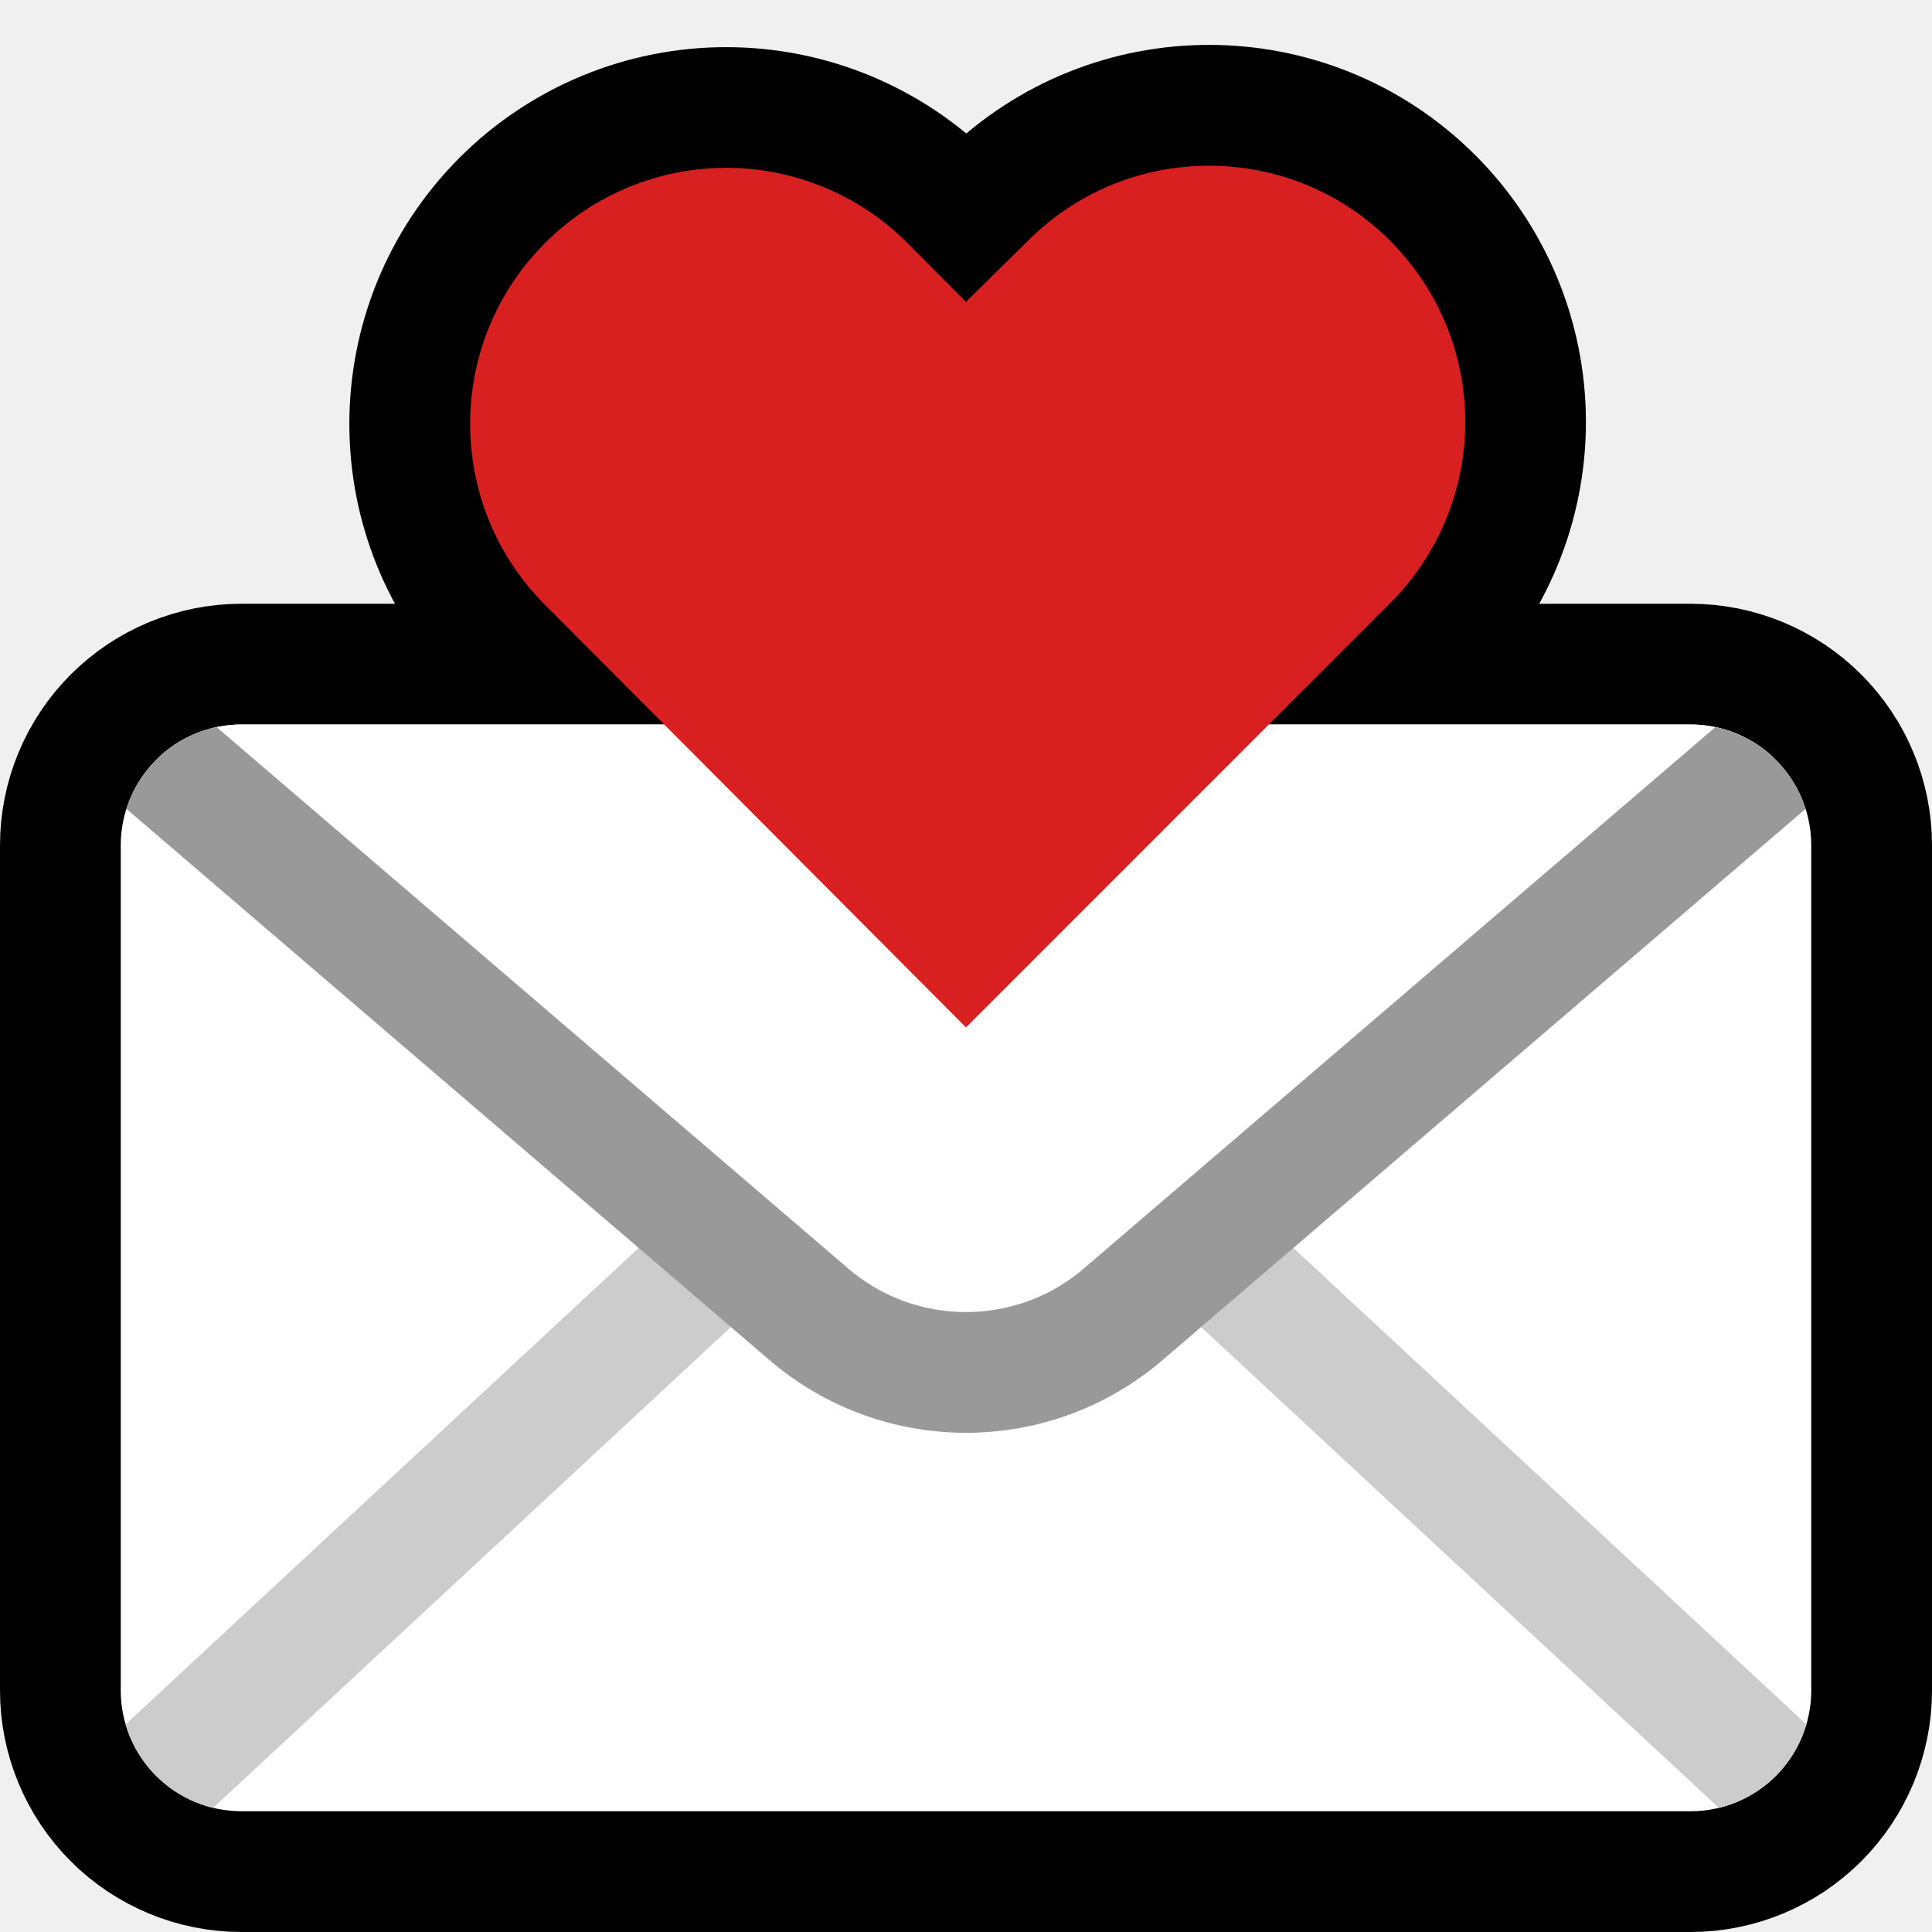
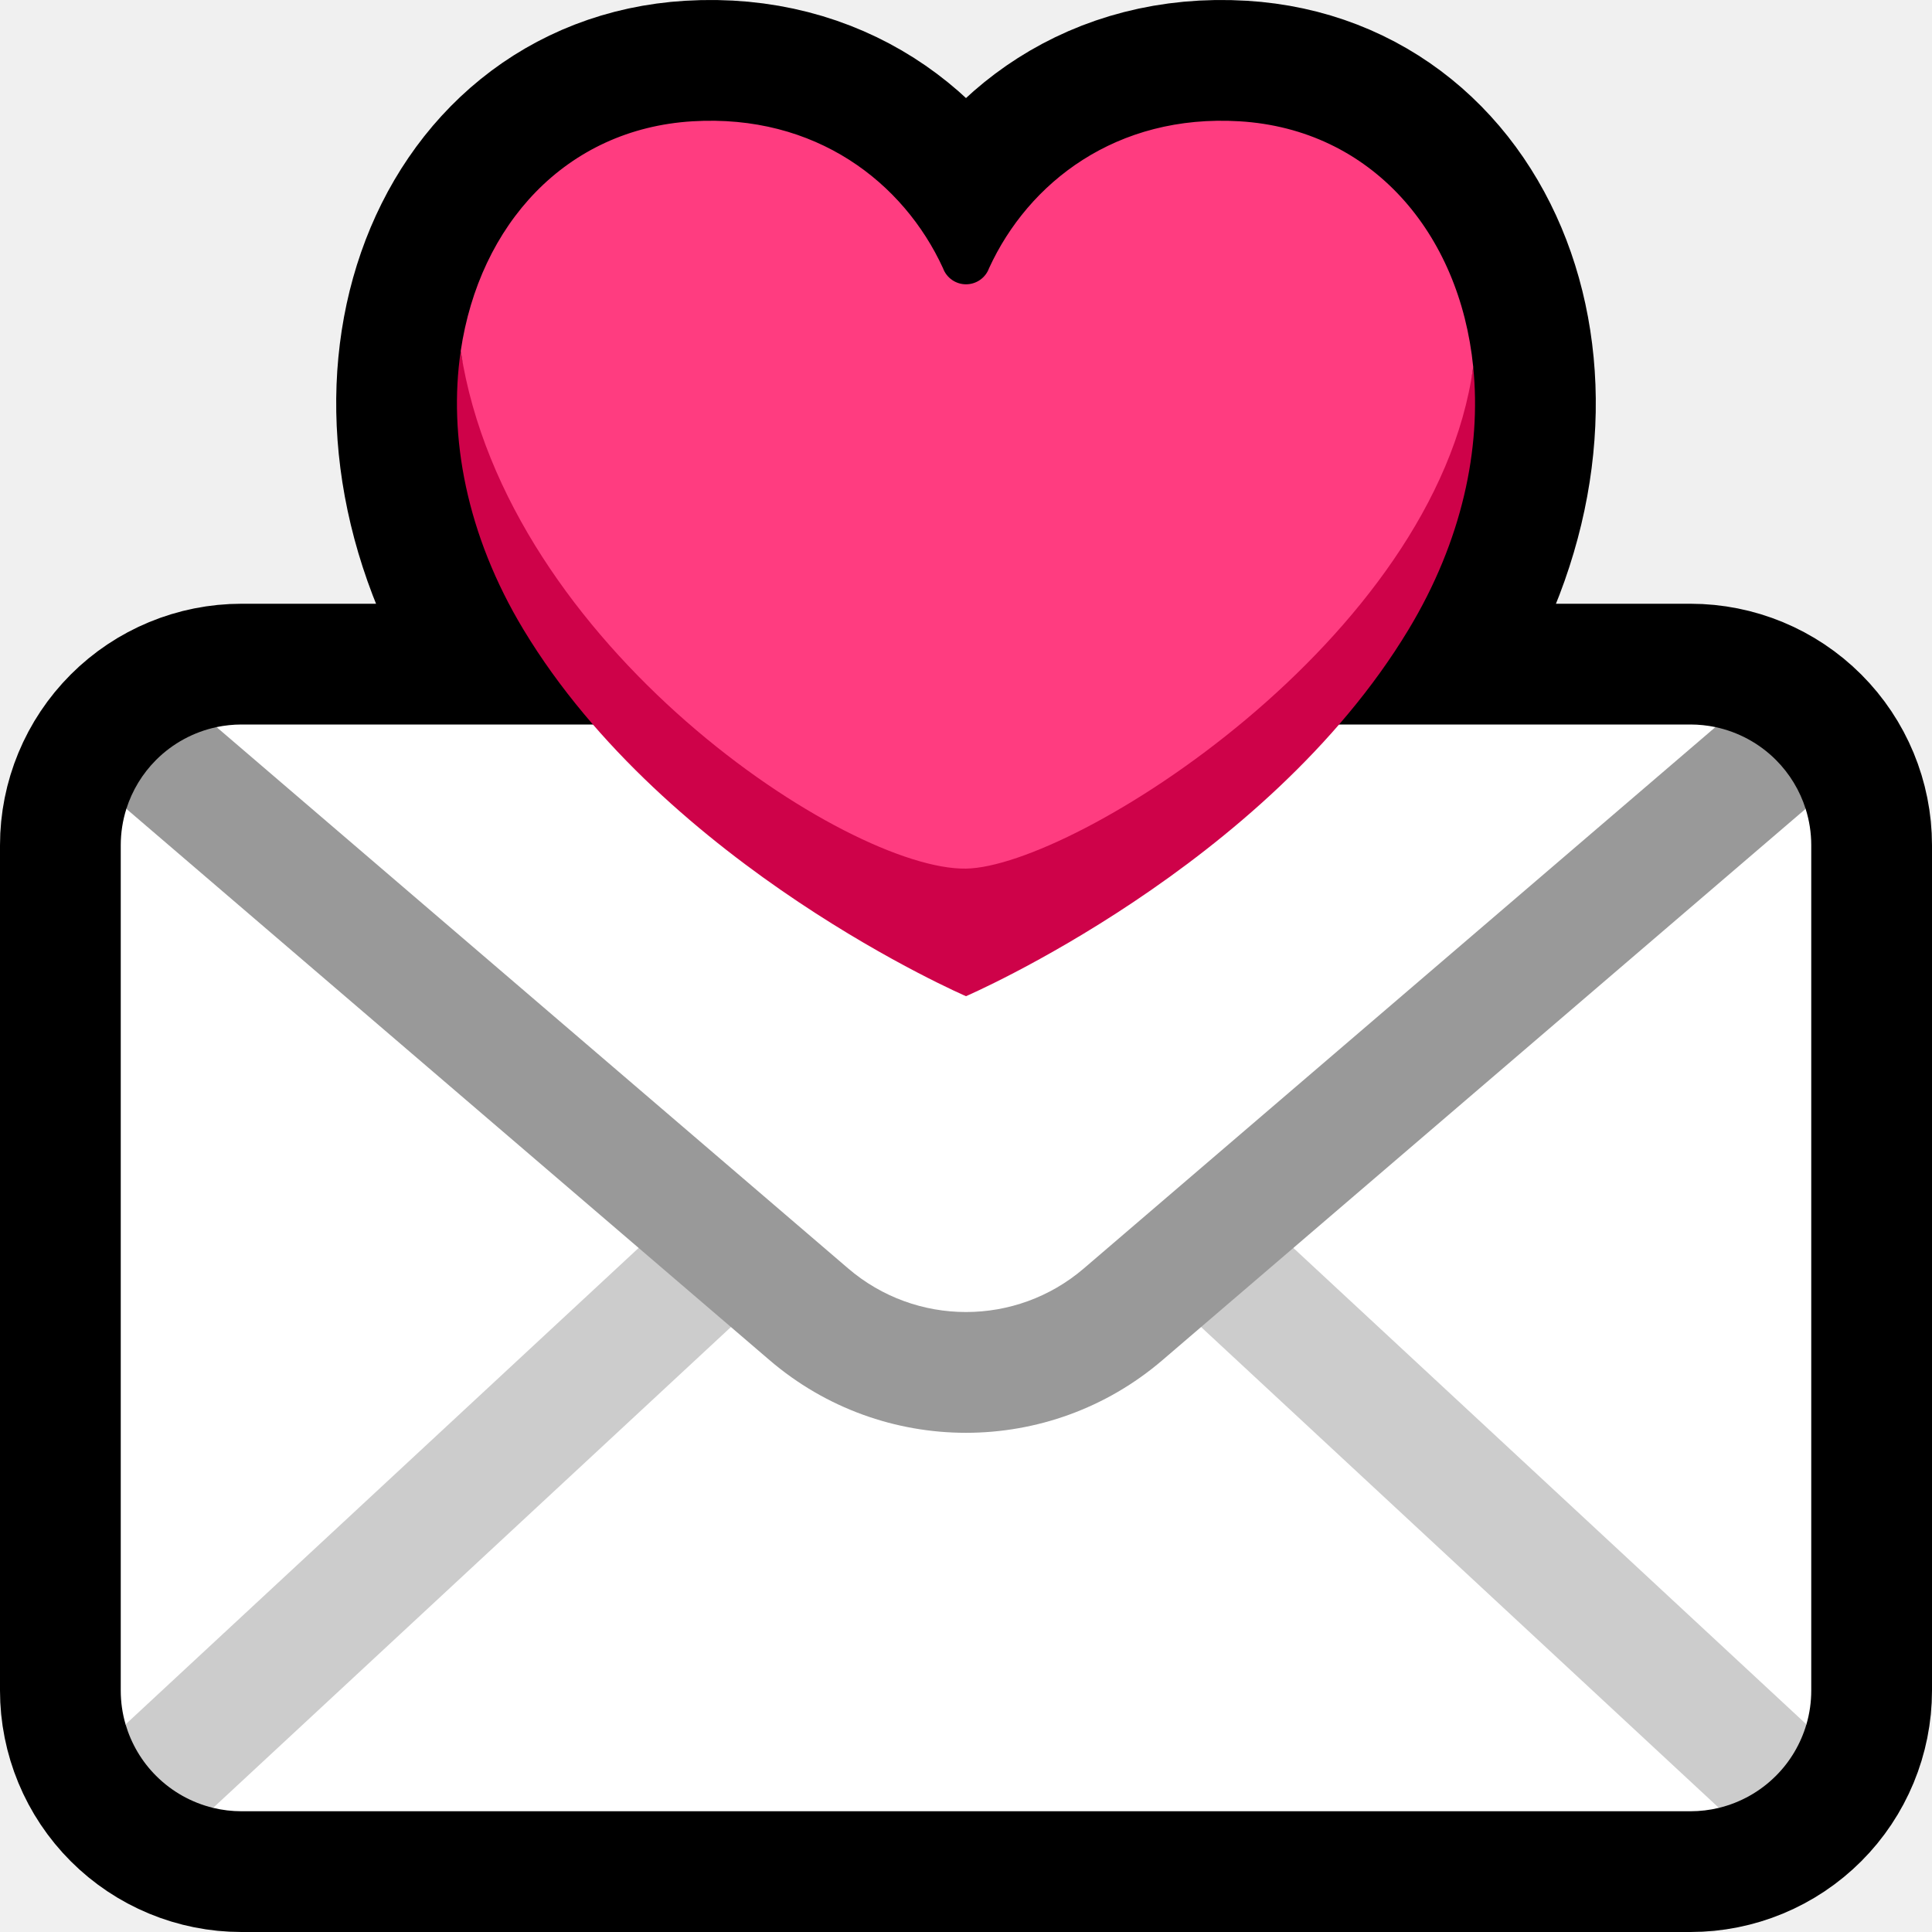
<svg xmlns="http://www.w3.org/2000/svg" width="100%" height="100%" viewBox="0 0 32 32" version="1.1" xml:space="preserve" style="fill-rule:evenodd;clip-rule:evenodd;stroke-linecap:round;stroke-linejoin:round;stroke-miterlimit:1.5;">
  <rect id="love_letter" x="0" y="0" width="32" height="32" style="fill:none;" />
  <clipPath id="_clip1">
    <rect x="0" y="0" width="32" height="32" />
  </clipPath>
  <g clip-path="url(#_clip1)">
    <g id="outline">
-       <path d="M11.002,12l-1.98,-1.987c-1.65,-1.656 -1.647,-4.335 0.005,-5.988c0.001,-0.001 0.002,-0.001 0.002,-0.002c0.797,-0.796 1.878,-1.244 3.005,-1.242c1.127,0.001 2.207,0.451 3.002,1.25c0.555,0.558 0.964,0.969 0.964,0.969c0,0 0.45,-0.444 1.049,-1.035c1.654,-1.633 4.316,-1.628 5.964,0.011c0.001,0 0.001,0 0.001,0.001c0.801,0.796 1.252,1.877 1.254,3.006c0.001,1.129 -0.446,2.212 -1.245,3.01l-2.006,2.007l6.983,0c0.53,0 1.039,0.211 1.414,0.586c0.375,0.375 0.586,0.884 0.586,1.414c0,3.463 0,10.537 0,14c0,0.53 -0.211,1.039 -0.586,1.414c-0.375,0.375 -0.884,0.586 -1.414,0.586c-5.154,0 -18.846,0 -24,0c-0.53,0 -1.039,-0.211 -1.414,-0.586c-0.375,-0.375 -0.586,-0.884 -0.586,-1.414c0,-3.463 0,-10.537 0,-14c0,-0.53 0.211,-1.039 0.586,-1.414c0.375,-0.375 0.884,-0.586 1.414,-0.586l7.002,0Z" style="fill:none;stroke:#000;stroke-width:4px;" />
+       <path d="M9.82,12c-0.421,-0.486 -0.811,-1.01 -1.149,-1.571c-2.352,-3.897 -0.719,-8.208 2.799,-8.42c2.04,-0.123 3.497,1.013 4.149,2.433c0.058,0.16 0.211,0.267 0.381,0.267c0.171,0 0.323,-0.106 0.382,-0.267c0.651,-1.42 2.108,-2.556 4.148,-2.433c3.518,0.212 5.151,4.523 2.799,8.42c-0.338,0.561 -0.728,1.085 -1.149,1.571l5.82,-0c0.53,-0 1.039,0.211 1.414,0.586c0.375,0.375 0.586,0.884 0.586,1.414l-0,14c0,0.53 -0.211,1.039 -0.586,1.414c-0.375,0.375 -0.884,0.586 -1.414,0.586l-24,0c-0.53,0 -1.039,-0.211 -1.414,-0.586c-0.375,-0.375 -0.586,-0.884 -0.586,-1.414l0,-14c-0,-0.53 0.211,-1.039 0.586,-1.414c0.375,-0.375 0.884,-0.586 1.414,-0.586l5.82,-0Z" style="fill:none;stroke:#000;stroke-width:4px;" />
    </g>
    <g id="emoji">
-       <path d="M30,14c0,-0.53 -0.211,-1.039 -0.586,-1.414c-0.375,-0.375 -0.884,-0.586 -1.414,-0.586c-5.154,0 -18.846,0 -24,0c-0.53,0 -1.039,0.211 -1.414,0.586c-0.375,0.375 -0.586,0.884 -0.586,1.414c0,3.463 0,10.537 0,14c0,0.53 0.211,1.039 0.586,1.414c0.375,0.375 0.884,0.586 1.414,0.586c5.154,0 18.846,0 24,0c0.53,0 1.039,-0.211 1.414,-0.586c0.375,-0.375 0.586,-0.884 0.586,-1.414c0,-3.463 0,-10.537 0,-14Z" style="fill:#fff;" />
-       <clipPath id="_clip2">
-         <path d="M30,14c0,-0.53 -0.211,-1.039 -0.586,-1.414c-0.375,-0.375 -0.884,-0.586 -1.414,-0.586c-5.154,0 -18.846,0 -24,0c-0.53,0 -1.039,0.211 -1.414,0.586c-0.375,0.375 -0.586,0.884 -0.586,1.414c0,3.463 0,10.537 0,14c0,0.53 0.211,1.039 0.586,1.414c0.375,0.375 0.884,0.586 1.414,0.586c5.154,0 18.846,0 24,0c0.53,0 1.039,-0.211 1.414,-0.586c0.375,-0.375 0.586,-0.884 0.586,-1.414c0,-3.463 0,-10.537 0,-14Z" />
-       </clipPath>
-       <g clip-path="url(#_clip2)">
-         <path d="M2,30l14,-13l14,13" style="fill:none;stroke:#ccc;stroke-width:2px;" />
-         <path d="M2,12c0,0 7.348,6.298 11.397,9.769c1.498,1.284 3.708,1.284 5.206,0c4.049,-3.471 11.397,-9.769 11.397,-9.769" style="fill:#fff;stroke:#999;stroke-width:2px;" />
-       </g>
-       <path d="M16,17.017c0,0 -4.042,-4.057 -6.977,-7.003c-1.65,-1.656 -1.648,-4.337 0.006,-5.99c0,-0.001 0.001,-0.002 0.002,-0.002c0.796,-0.797 1.877,-1.243 3.003,-1.242c1.126,0.001 2.206,0.451 3,1.249c0.556,0.559 0.966,0.971 0.966,0.971c0,0 0.448,-0.442 1.046,-1.032c1.656,-1.635 4.32,-1.63 5.97,0.01c0.001,0.001 0.001,0.001 0.001,0.002c0.8,0.795 1.251,1.875 1.252,3.003c0.002,1.128 -0.445,2.21 -1.243,3.007c-2.956,2.957 -7.026,7.027 -7.026,7.027Z" style="fill:#d92020;" />
+       <path d="M28.413,12.043l1.494,1.354c0.061,0.193 0.093,0.396 0.093,0.603l-0,14c0,0.192 -0.027,0.38 -0.08,0.561l-1.45,1.383c-0.153,0.037 -0.31,0.056 -0.47,0.056l-24,0c-0.16,0 -0.317,-0.019 -0.47,-0.056l-1.45,-1.383c-0.053,-0.181 -0.08,-0.369 -0.08,-0.561l0,-14c-0,-0.207 0.032,-0.41 0.093,-0.603l1.494,-1.354c0.135,-0.028 0.273,-0.043 0.413,-0.043l24,-0c0.14,-0 0.278,0.015 0.413,0.043Z" style="fill:#fff;" />
+       <path d="M2.08,28.561l9.371,-8.702l1.686,1.164l-9.607,8.921c-0.355,-0.086 -0.682,-0.268 -0.944,-0.53c-0.24,-0.239 -0.412,-0.534 -0.506,-0.853Zm26.39,1.383l-9.763,-9.066l1.593,-1.25l9.62,8.933c-0.094,0.319 -0.266,0.614 -0.506,0.853c-0.262,0.262 -0.589,0.444 -0.944,0.53Z" style="fill:#ccc;" />
+       <path d="M3.587,12.043l10.461,8.966c1.123,0.963 2.781,0.963 3.904,0l10.461,-8.966c0.376,0.08 0.725,0.267 1.001,0.543c0.229,0.229 0.397,0.508 0.493,0.811l-10.653,9.131c-1.872,1.605 -4.636,1.605 -6.508,-0l-10.653,-9.131c0.096,-0.303 0.264,-0.582 0.493,-0.811c0.276,-0.276 0.625,-0.463 1.001,-0.543Z" style="fill:#999;" />
+       <path d="M7.631,5.814c0.758,4.904 16.153,4.771 16.77,0.263c0.137,1.348 -0.183,2.88 -1.072,4.352c-2.373,3.934 -7.329,6.071 -7.329,6.071c0,-0 -4.956,-2.137 -7.329,-6.071c-0.947,-1.569 -1.248,-3.206 -1.04,-4.615Z" style="fill:#ce0249;" />
+       <path d="M24.401,6.077c-0.617,4.508 -6.604,8.28 -8.401,8.31c-1.951,0.032 -7.611,-3.669 -8.369,-8.573c0.309,-2.09 1.738,-3.678 3.839,-3.805c2.04,-0.123 3.497,1.013 4.149,2.433c0.058,0.16 0.211,0.267 0.381,0.267c0.171,0 0.323,-0.106 0.382,-0.267c0.651,-1.42 2.108,-2.556 4.148,-2.433c2.188,0.132 3.648,1.85 3.871,4.068Z" style="fill:#ff3c80;" />
    </g>
  </g>
</svg>
